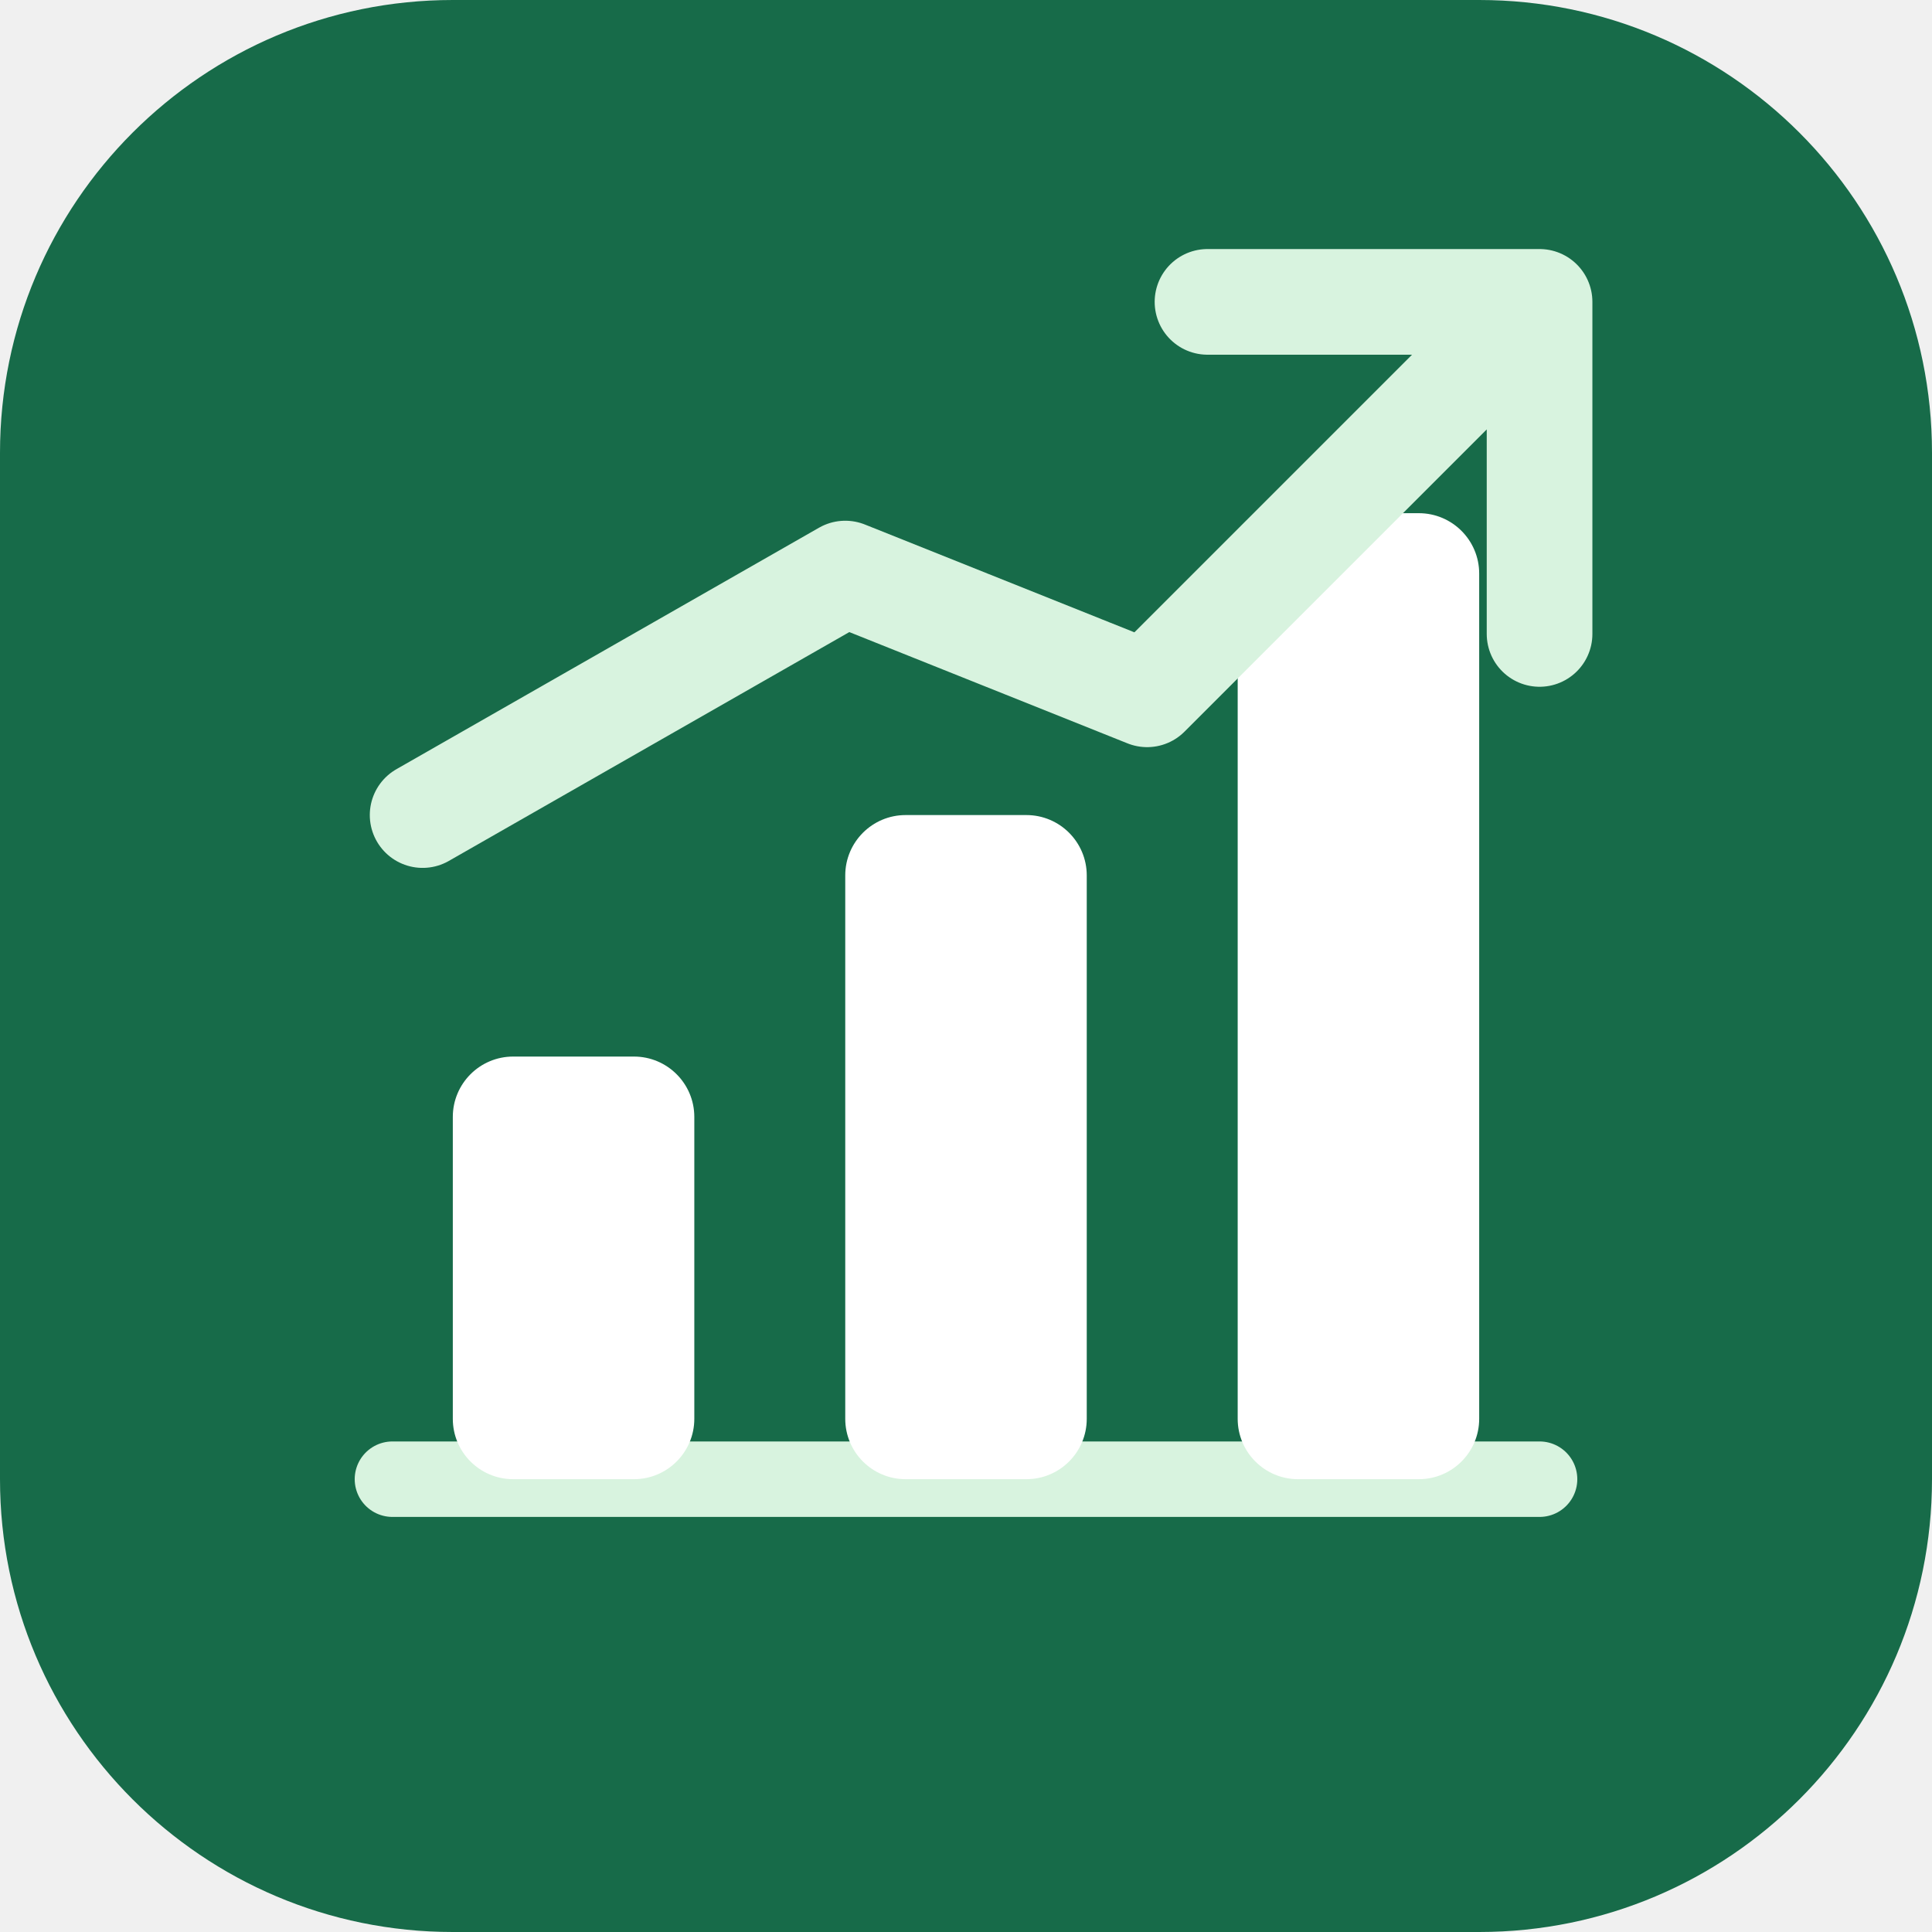
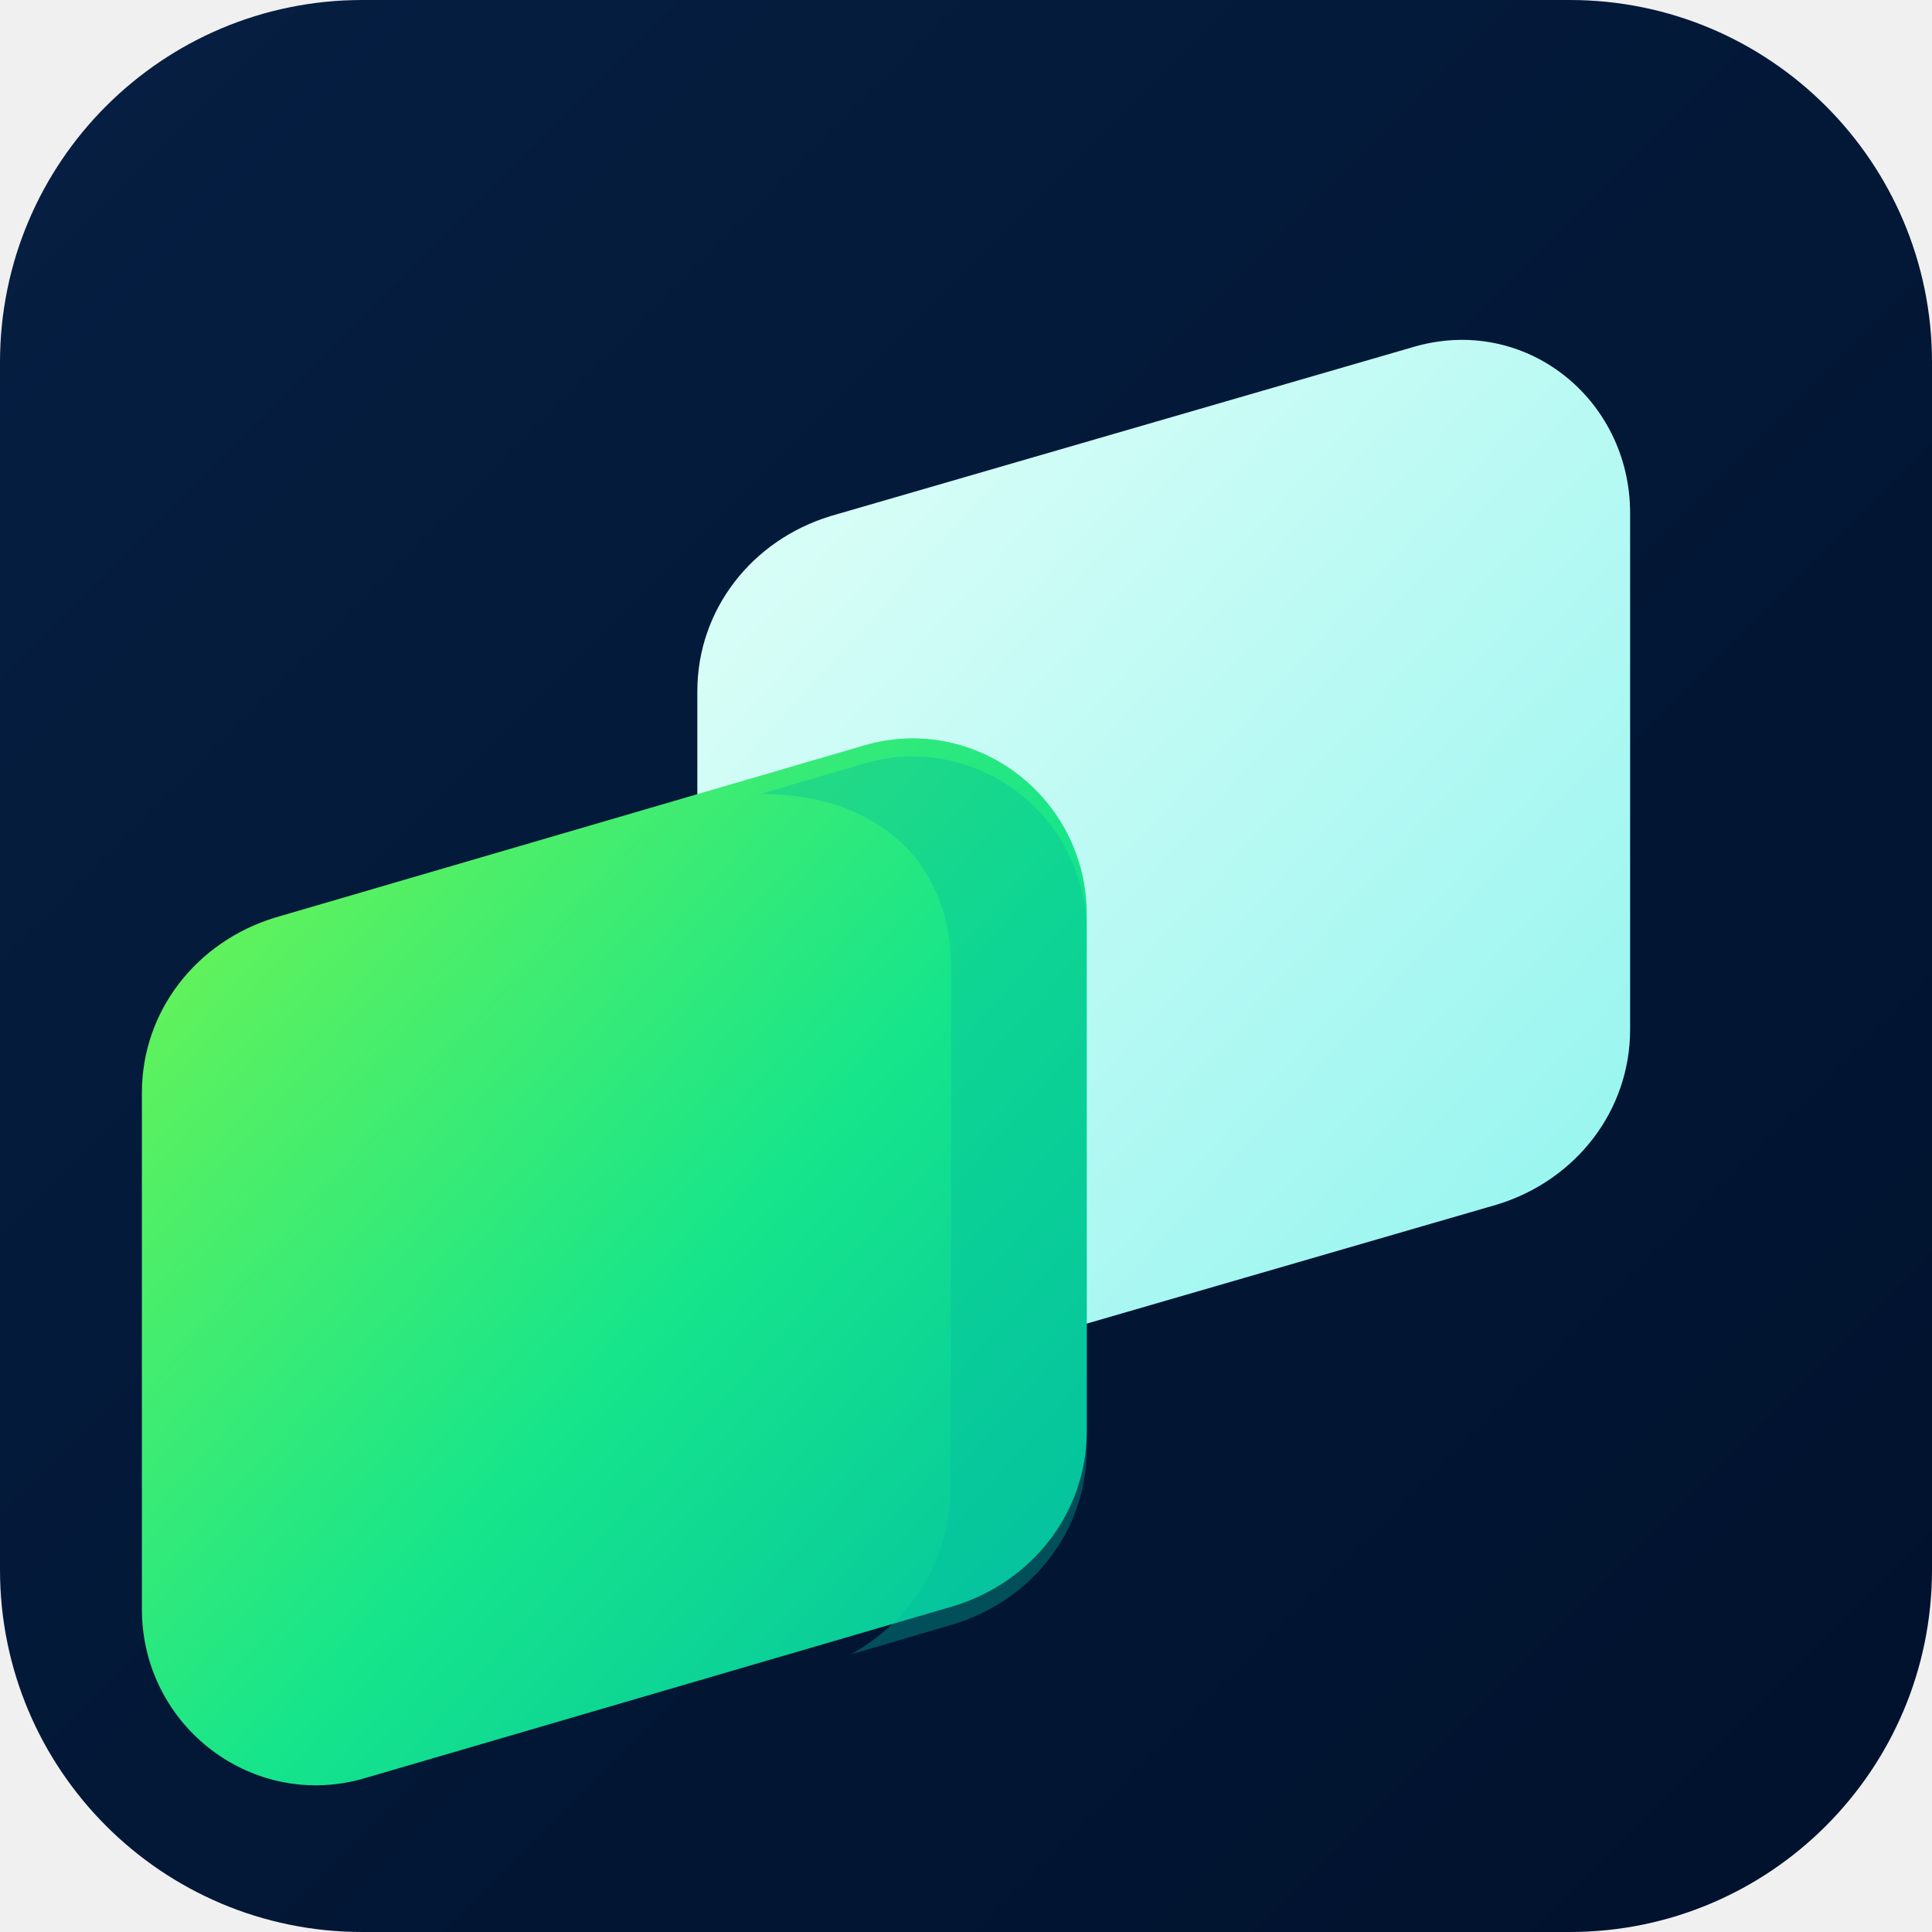
<svg xmlns="http://www.w3.org/2000/svg" viewBox="0 0 64 64">
-   <rect width="64" height="64" rx="15" fill="#176b49" />
-   <path d="M13 49h38" fill="none" stroke="#d8f3df" stroke-width="2.5" stroke-linecap="round" />
-   <rect x="15" y="35" width="8" height="14" rx="2" fill="#fff" />
-   <rect x="28" y="27" width="8" height="22" rx="2" fill="#fff" />
-   <rect x="41" y="17" width="8" height="32" rx="2" fill="#fff" />
-   <path d="m14 27 14-8 10 4 13-13m-11 0h11v11" fill="none" stroke="#d8f3df" stroke-width="3.5" stroke-linecap="round" stroke-linejoin="round" />
+   <defs>
+     <linearGradient id="bg" x1="0" y1="0" x2="1" y2="1">
+       <stop stop-color="#061f42" />
+       <stop offset="1" stop-color="#00112c" />
+     </linearGradient>
+     <linearGradient id="mint" x1="0" y1="0" x2="1" y2="1">
+       <stop stop-color="#e4fff8" />
+       <stop offset="1" stop-color="#8ff4ef" />
+     </linearGradient>
+     <linearGradient id="green" x1="0" y1="0" x2="1" y2="1">
+       <stop stop-color="#78f64d" />
+       <stop offset=".55" stop-color="#16e58b" />
+       <stop offset="1" stop-color="#00bda4" />
+     </linearGradient>
+   </defs>
+   <rect width="64" height="64" rx="12" fill="url(#bg)" />
+   <path d="M27.5 17.1 46.8 11.5c3.7-1.1 7.2 1.7 7.2 5.5v17.1c0 2.7-1.8 5-4.4 5.8l-19.3 5.6c-3.7 1.1-7.2-1.7-7.2-5.5V22.9c0-2.7 1.8-5 4.4-5.8Z" fill="url(#mint)" />
+   <path d="m9.1 30.4 19.5-5.7c3.7-1.1 7.4 1.7 7.4 5.6v17.1c0 2.7-1.8 5-4.4 5.8l-19.5 5.7c-3.7 1.1-7.4-1.7-7.4-5.6V36.2c0-2.7 1.8-5 4.4-5.8Z" fill="url(#green)" />
+   <path d="M25.2 26.3 28.6 25.3c3.7-1.1 7.4 1.7 7.4 5.6v17.1c0 2.7-1.8 5-4.4 5.8l-3.4 1c2.1-1.2 3.3-3.2 3.3-5.7V32c0-3.4-2.4-5.7-6.3-5.7Z" fill="#00b9a1" opacity=".35" />
</svg>
